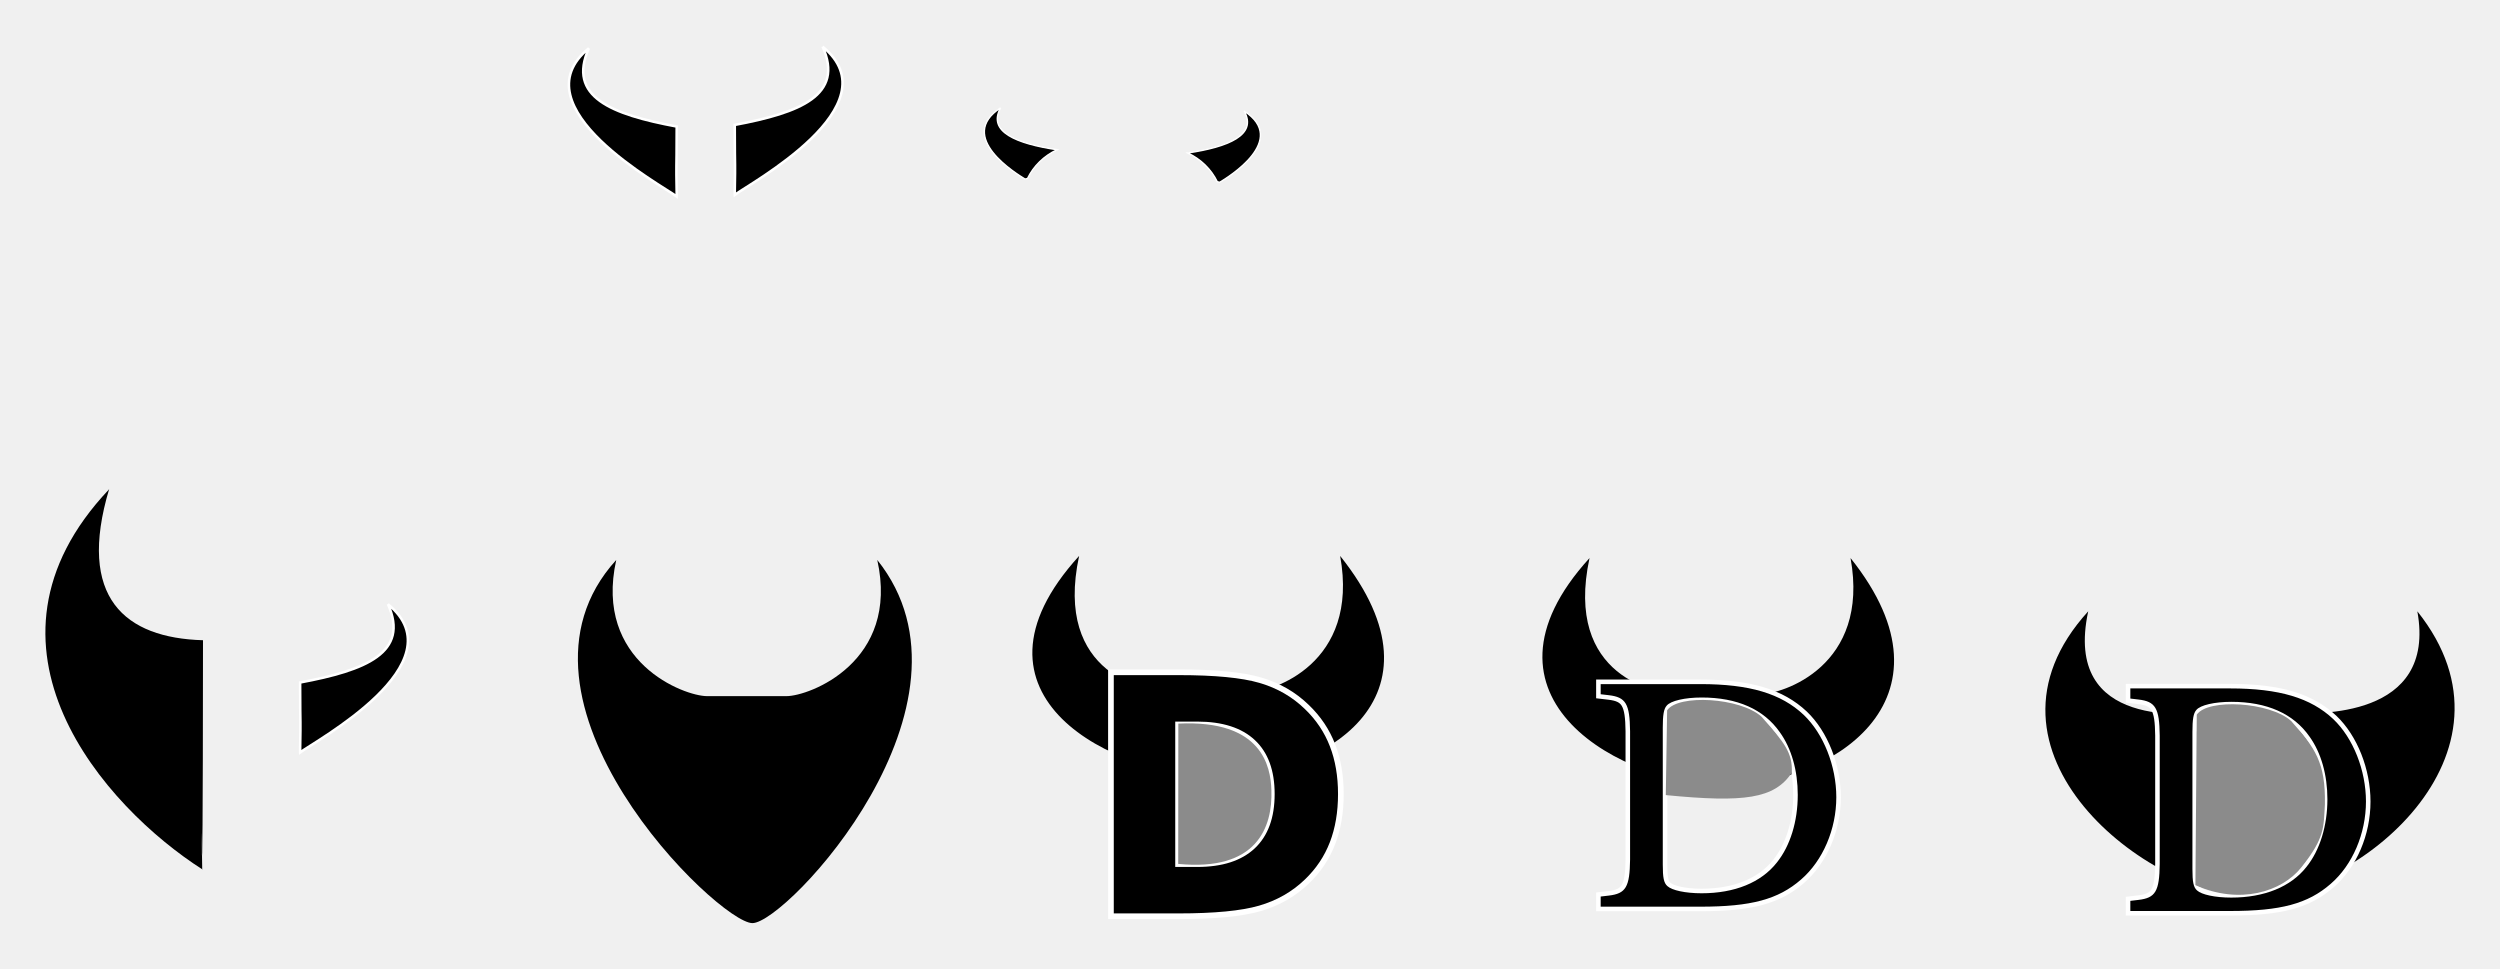
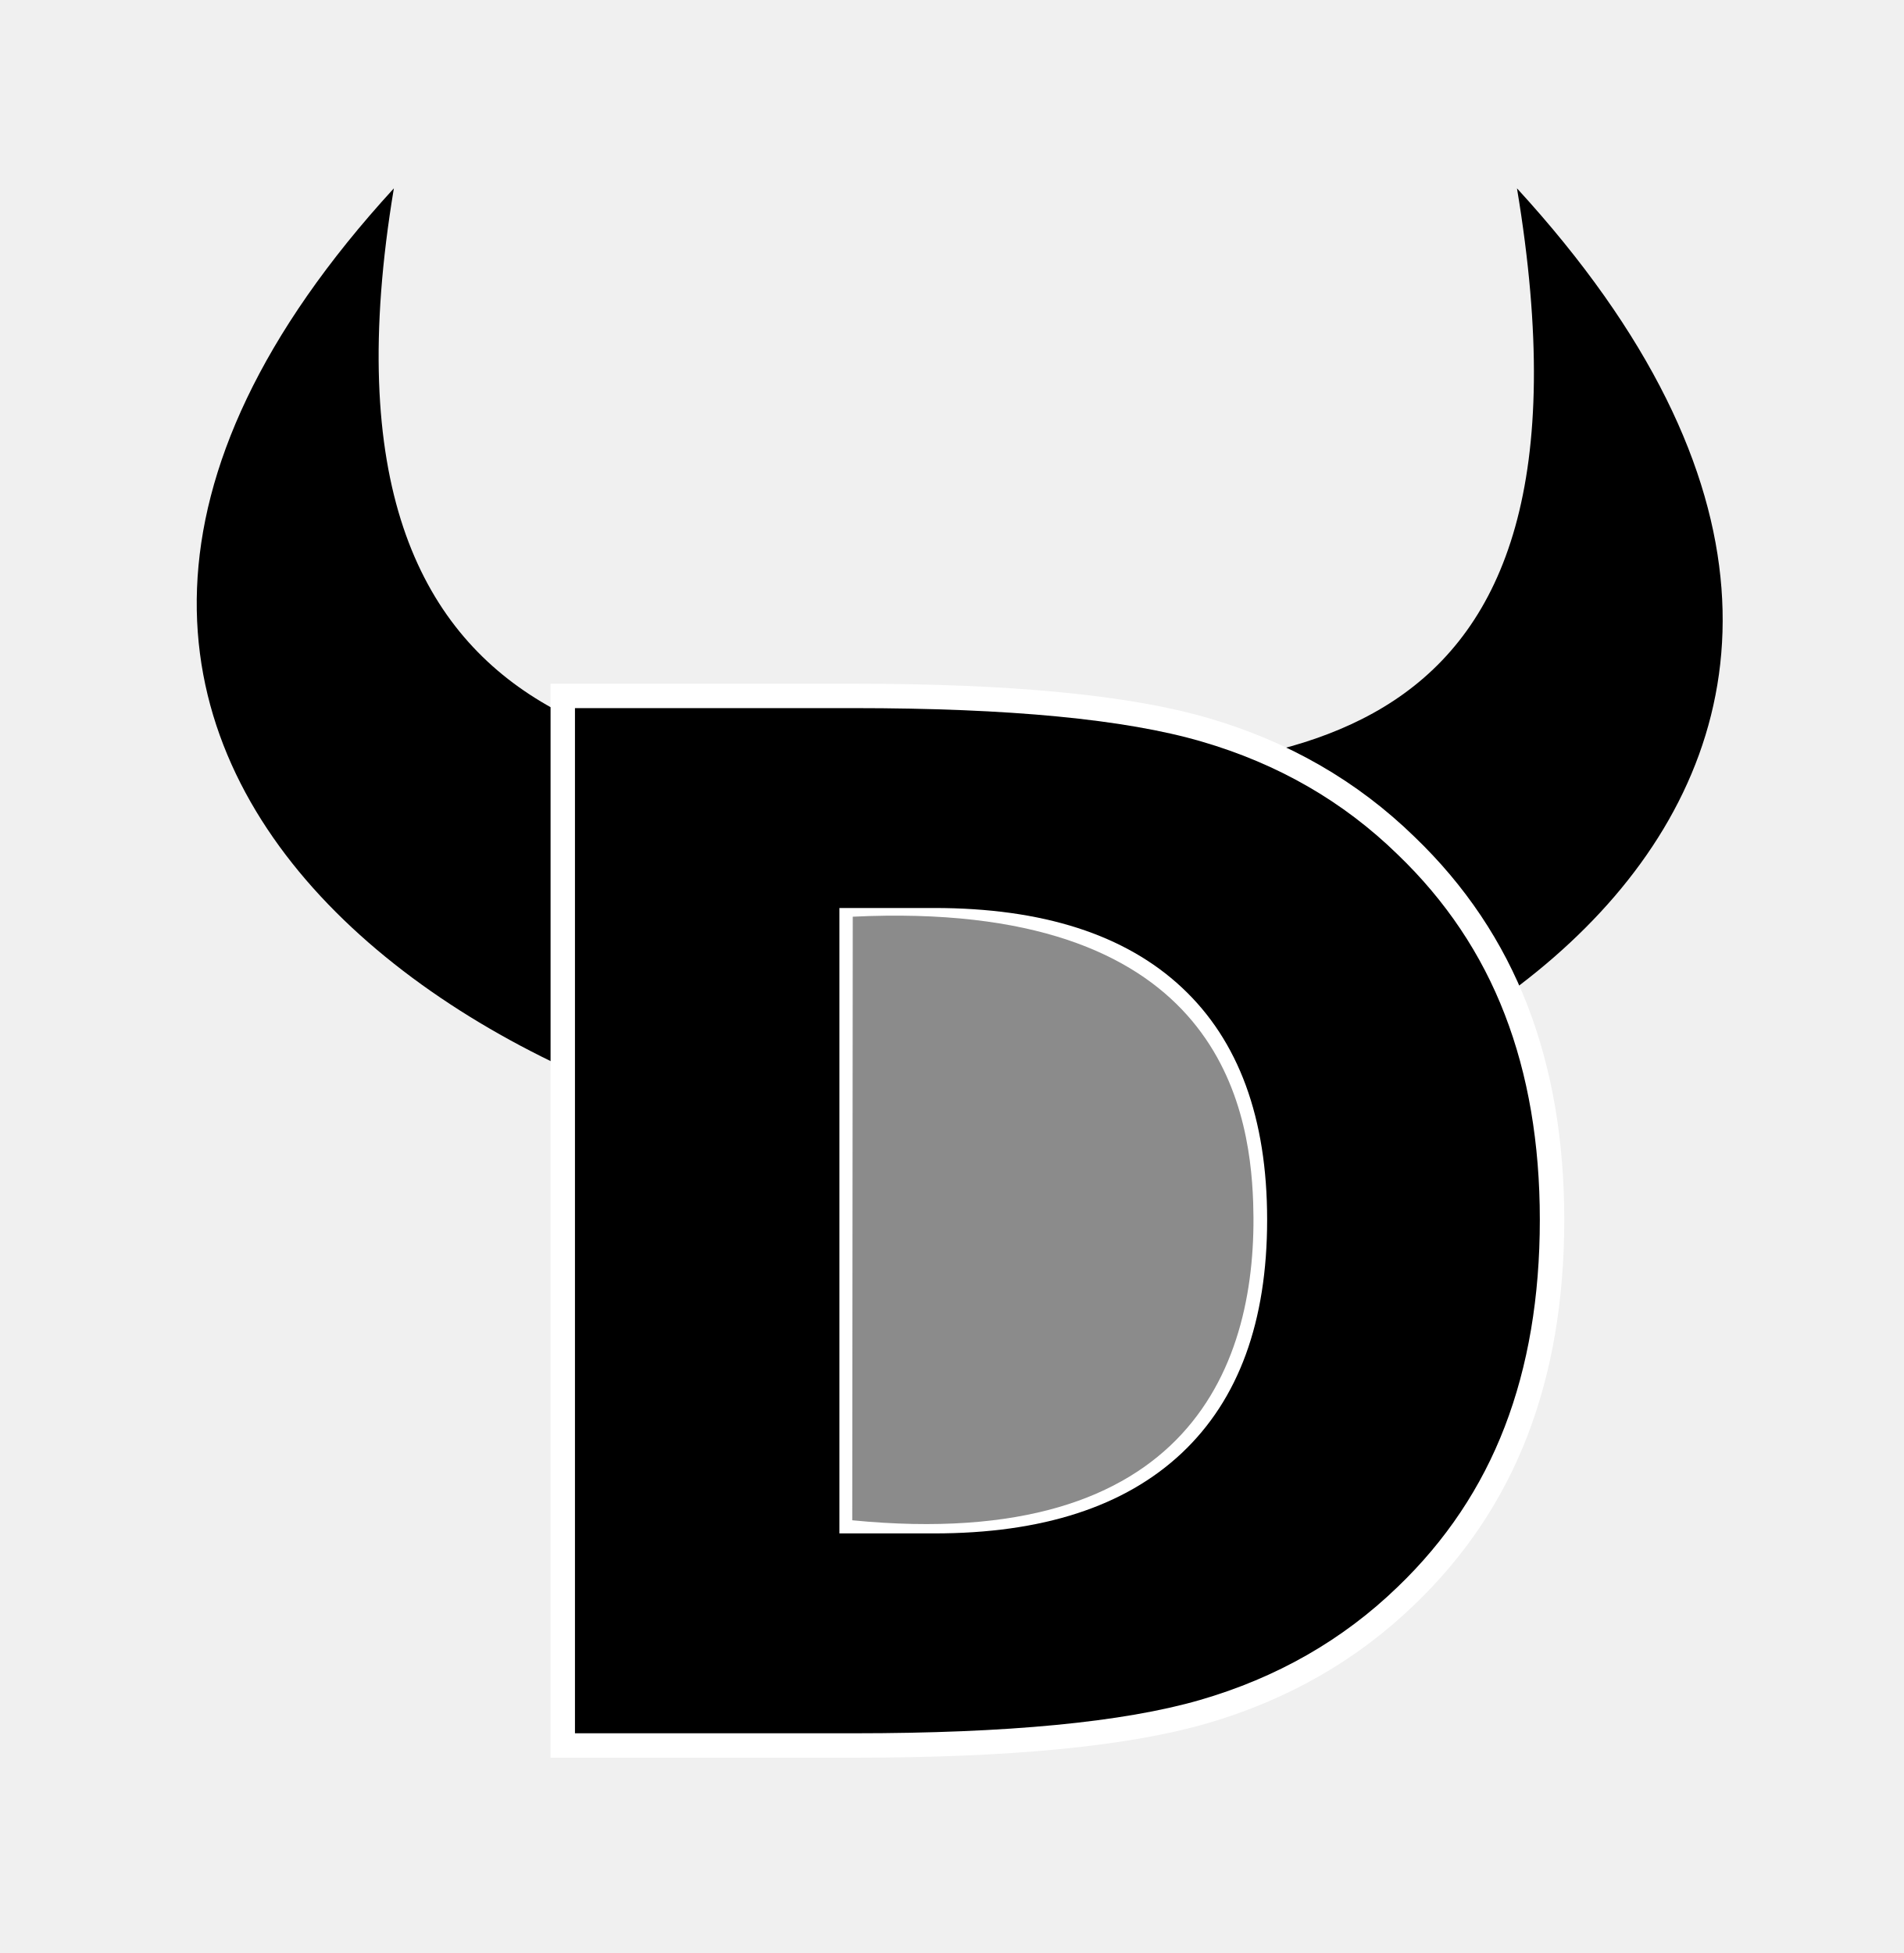
- <svg xmlns="http://www.w3.org/2000/svg" width="1101.425" height="426.697" id="svg8328" version="1.1">
+ <svg xmlns="http://www.w3.org/2000/svg" width="194.946" height="200" id="svg8328" version="1.1">
  <defs id="defs8330" />
-   <g id="layer1" transform="translate(148.5694,-95.95085)">
+   <g id="layer4" style="display:inline">
+     <path transform="translate(-291.1006,-623.3623)" style="color:#000000;fill:#000000;fill-opacity:1;fill-rule:evenodd;stroke:none;stroke-width:3.109;marker:none;visibility:visible;display:inline;overflow:visible;enable-background:accumulate" d="m 446.431,642.648 c 55,60 -10,100 -55,100 -45,0 -115,-40 -60,-100 -10,60 30.179,60.179 60,60 29.821,-0.179 65,0 55,-60 z" id="path5082-8-6-2-0-9-2-5-2-4-2-5-2-9-0-0" />
+     <path id="path5198" d="m 158.197,617.316 c 55,60 5.204,100.357 -55,100 -60.204,-0.357 -115,-40 -60,-100 -10,60 30.179,60.179 60,60 29.821,-0.179 65,0 55,-60 z" style="color:#000000;fill:#000000;fill-opacity:1;fill-rule:evenodd;stroke:none;stroke-width:3.109;marker:none;visibility:visible;display:inline;overflow:visible;enable-background:accumulate" />
+   </g>
+   <g id="layer3" style="display:inline">
+     <path style="font-size:144px;font-style:normal;font-variant:normal;font-weight:bold;font-stretch:normal;text-align:start;line-height:125%;letter-spacing:0px;word-spacing:0px;writing-mode:lr-tb;text-anchor:start;fill:#999999;fill-opacity:1;stroke:none;display:inline;font-family:Bitstream Vera Sans;-inkscape-font-specification:Bitstream Vera Sans Bold" id="path5200" d="m 55.741,664.911 31.169,0 c 17.401,1.1e-4 30.35,1.254 38.846,3.762 8.547,2.457 15.866,6.654 21.957,12.59 5.374,5.169 9.366,11.132 11.976,17.888 2.61,6.756 3.915,14.407 3.915,22.955 -1.2e-4,8.65 -1.305,16.378 -3.915,23.185 -2.61,6.756 -6.602,12.718 -11.976,17.888 -6.142,5.937 -13.512,10.159 -22.11,12.667 -8.598,2.457 -21.496,3.685 -38.693,3.685 l -31.169,0 0,-114.619" />
+   </g>
+   <g id="layer2" style="display:inline">
+     <text id="text5202" y="774.709" x="47.059" style="font-size:144px;font-style:normal;font-variant:normal;font-weight:bold;font-stretch:normal;text-align:start;line-height:125%;letter-spacing:0px;word-spacing:0px;writing-mode:lr-tb;text-anchor:start;fill:#000000;fill-opacity:1;stroke:none;display:inline;font-family:Bitstream Vera Sans;-inkscape-font-specification:Bitstream Vera Sans Bold" xml:space="preserve">
+       <tspan y="774.709" x="47.059" id="tspan5204">D</tspan>
+     </text>
+   </g>
+   <g id="layer5" style="display:inline">
+     <g id="g3733" transform="translate(4.998162,0)">
+       <g transform="translate(-4,0)" id="g3720" style="display:inline">
+         <g transform="translate(114.0524,-346.1243)" id="g3206-0-8-8" style="display:inline">
+           <text xml:space="preserve" style="font-size:144px;font-style:normal;font-variant:normal;font-weight:bold;font-stretch:normal;text-align:start;line-height:125%;letter-spacing:0px;word-spacing:0px;writing-mode:lr-tb;text-anchor:start;fill:#545454;fill-opacity:1;stroke:#ffffff;stroke-width:5;stroke-miterlimit:4;stroke-opacity:1;stroke-dasharray:none;display:inline;font-family:Bitstream Vera Sans;-inkscape-font-specification:Bitstream Vera Sans Bold" x="-69.396" y="523.624" id="text2985-3-3-4-0-3-5-2-7-9-3-4-1-1-6-5-2-7-5-0-6-9-2-0-4-8-6-3-8">
+             <tspan id="tspan2987-7-4-3-2-1-7-6-2-8-0-4-4-9-2-0-1-5-4-7-3-1-9-2-8-7-32-0-9" x="-69.396" y="523.624">D</tspan>
+           </text>
+         </g>
+         <text xml:space="preserve" style="font-size:144px;font-style:normal;font-variant:normal;font-weight:bold;font-stretch:normal;text-align:start;line-height:125%;letter-spacing:0px;word-spacing:0px;writing-mode:lr-tb;text-anchor:start;fill:#000000;fill-opacity:1;stroke:none;display:inline;font-family:Bitstream Vera Sans;-inkscape-font-specification:Bitstream Vera Sans Bold" x="44.657" y="177.5" id="text2985-3-3-4-0-3-5-2-7-9-3-4-1-1-6-5-2-7-5-0-6-9-2-0-4-3-6-3">
+           <tspan id="tspan2987-7-4-3-2-1-7-6-2-8-0-4-4-9-2-0-1-5-4-7-3-1-9-2-8-13-9-4" x="44.657" y="177.5">D</tspan>
+         </text>
+       </g>
+       <path style="fill:#8b8b8b;fill-opacity:1;stroke:none;display:inline" d="m 82.268,155.687 c 34.643,3.393 41.622,-16.069 41.053,-32.543 -0.357,-10.357 -4.015,-31.053 -41.001,-29.268" id="path4240-7-9" />
+     </g>
+     <g id="g3795" transform="translate(-1.515229,5.555839)">
+       <path id="path5082-8-6-2-0-9-2-5-2-4-2-5-2-9-0-0-6" d="m 252.781,14.656 c -49.904,54.441 3.103,92.399 46.969,98.969 l 0,-24.406 c 28.78,-1.39 37.401,10.847 39.969,21.219 38.48,-11.751 72.582,-47.214 28.062,-95.781 10,60 -25.179,59.821 -55,60 -29.821,0.179 -70,-4e-6 -60,-60 z" style="color:#000000;fill:#000000;fill-opacity:1;fill-rule:evenodd;stroke:none;stroke-width:3.109;marker:none;visibility:visible;display:inline;overflow:visible;enable-background:accumulate" />
+       <g transform="translate(213.4442,-4.642856)" id="g3720-0" style="display:inline">
+         <g transform="translate(114.0524,-346.1243)" id="g3206-0-8-8-7" style="display:inline">
+           <text xml:space="preserve" style="font-size:144px;font-style:normal;font-variant:normal;font-weight:bold;font-stretch:normal;text-align:start;line-height:125%;letter-spacing:0px;word-spacing:0px;writing-mode:lr-tb;text-anchor:start;fill:#545454;fill-opacity:1;stroke:#ffffff;stroke-width:5;stroke-miterlimit:4;stroke-opacity:1;stroke-dasharray:none;display:inline;font-family:Bitstream Vera Sans;-inkscape-font-specification:Bitstream Vera Sans Bold" x="-69.396" y="523.624" id="text2985-3-3-4-0-3-5-2-7-9-3-4-1-1-6-5-2-7-5-0-6-9-2-0-4-8-6-3-8-5">
+             <tspan id="tspan2987-7-4-3-2-1-7-6-2-8-0-4-4-9-2-0-1-5-4-7-3-1-9-2-8-7-32-0-9-8" x="-69.396" y="523.624">D</tspan>
+           </text>
+         </g>
+         <text xml:space="preserve" style="font-size:144px;font-style:normal;font-variant:normal;font-weight:bold;font-stretch:normal;text-align:start;line-height:125%;letter-spacing:0px;word-spacing:0px;writing-mode:lr-tb;text-anchor:start;fill:#000000;fill-opacity:1;stroke:none;display:inline;font-family:Bitstream Vera Sans;-inkscape-font-specification:Bitstream Vera Sans Bold" x="44.657" y="177.5" id="text2985-3-3-4-0-3-5-2-7-9-3-4-1-1-6-5-2-7-5-0-6-9-2-0-4-3-6-3-4">
+           <tspan id="tspan2987-7-4-3-2-1-7-6-2-8-0-4-4-9-2-0-1-5-4-7-3-1-9-2-8-13-9-4-2" x="44.657" y="177.5">D</tspan>
+         </text>
+       </g>
+       <path style="fill:none;stroke:none;display:inline" d="m 291.439,120.397 0,-29.511 6.027,0.101 c 4.042,0.068 6.699,0.196 8.067,0.388 10.747,1.508 17.636,5.925 21.454,13.755 1.972,4.044 2.825,8.019 2.976,13.865 0.103,3.994 -0.08,6.546 -0.689,9.617 -2.072,10.442 -8.617,17.257 -19.135,19.924 -3.726,0.945 -5.981,1.174 -12.583,1.277 l -6.116,0.095 0,-29.511 z" id="path4207-0-6-9" />
+     </g>
+     <path style="color:#000000;fill:#000000;fill-opacity:1;fill-rule:evenodd;stroke:none;stroke-width:3.109;marker:none;visibility:visible;display:inline;overflow:visible;enable-background:accumulate" d="m 149.996,225.709 c 55,60 5.204,100.357 -55,100 -60.204,-0.357 -115,-40 -60,-100 -10,60 30.179,60.179 60,60 29.821,-0.179 65,0 55,-60 z" id="path5082-8-6-2-0-9-2-5-2-4-2-5-2-9-0-0-9" />
+     <g style="display:inline" id="g3733-8" transform="translate(-0.3360877,206.4232)">
+       <g transform="translate(-4,0)" id="g3720-5" style="display:inline">
+         <g transform="translate(114.0524,-346.1243)" id="g3206-0-8-8-8" style="display:inline">
+           <text xml:space="preserve" style="font-size:144px;font-style:normal;font-variant:normal;font-weight:bold;font-stretch:normal;text-align:start;line-height:125%;letter-spacing:0px;word-spacing:0px;writing-mode:lr-tb;text-anchor:start;fill:#545454;fill-opacity:1;stroke:#ffffff;stroke-width:5;stroke-miterlimit:4;stroke-opacity:1;stroke-dasharray:none;display:inline;font-family:Bitstream Vera Sans;-inkscape-font-specification:Bitstream Vera Sans Bold" x="-69.396" y="523.624" id="text2985-3-3-4-0-3-5-2-7-9-3-4-1-1-6-5-2-7-5-0-6-9-2-0-4-8-6-3-8-6">
+             <tspan id="tspan2987-7-4-3-2-1-7-6-2-8-0-4-4-9-2-0-1-5-4-7-3-1-9-2-8-7-32-0-9-9" x="-69.396" y="523.624">D</tspan>
+           </text>
+         </g>
+         <text xml:space="preserve" style="font-size:144px;font-style:normal;font-variant:normal;font-weight:bold;font-stretch:normal;text-align:start;line-height:125%;letter-spacing:0px;word-spacing:0px;writing-mode:lr-tb;text-anchor:start;fill:#000000;fill-opacity:1;stroke:none;display:inline;font-family:Bitstream Vera Sans;-inkscape-font-specification:Bitstream Vera Sans Bold" x="44.657" y="177.5" id="text2985-3-3-4-0-3-5-2-7-9-3-4-1-1-6-5-2-7-5-0-6-9-2-0-4-3-6-3-44">
+           <tspan id="tspan2987-7-4-3-2-1-7-6-2-8-0-4-4-9-2-0-1-5-4-7-3-1-9-2-8-13-9-4-7" x="44.657" y="177.5">D</tspan>
+         </text>
+       </g>
+       <path style="fill:#8b8b8b;fill-opacity:1;stroke:none;display:inline" d="m 82.268,155.687 c 34.643,3.393 41.622,-16.069 41.053,-32.543 -0.357,-10.357 -4.015,-31.053 -41.001,-29.268" id="path4240-7-9-2" />
+     </g>
+     <path id="path4207-0-6-5" d="m 73.659,331.463 0,-29.511 6.027,0.101 c 4.042,0.068 6.699,0.196 8.067,0.388 10.747,1.508 17.636,5.925 21.454,13.755 1.972,4.044 2.825,8.019 2.976,13.865 0.103,3.994 -0.08,6.546 -0.689,9.617 -2.072,10.442 -8.617,17.257 -19.135,19.924 -3.726,0.945 -5.981,1.174 -12.583,1.277 l -6.116,0.095 0,-29.511 z" style="fill:none;stroke:none;display:inline" />
+     <g id="g3948" transform="translate(-10.71429,0)">
+       <path id="path5082-8-6-2-0-9-2-5-2-4-2-5-2-9-0-0-9-5" d="m 270.281,217.625 c -50.996,55.632 -7.61,93.771 46.969,99.312 l 0,-24.719 c 30.139,-1.455 38.124,12.014 40.25,22.656 46.033,-10.039 74.145,-46.671 27.781,-97.25 10,60 -25.179,59.821 -55,60 -29.821,0.179 -70,0 -60,-60 z" style="color:#000000;fill:#000000;fill-opacity:1;fill-rule:evenodd;stroke:none;stroke-width:3.109;marker:none;visibility:visible;display:inline;overflow:visible;enable-background:accumulate" />
+       <g transform="translate(230.9363,198.3419)" id="g3720-5-5" style="display:inline">
+         <g transform="translate(114.0524,-346.1243)" id="g3206-0-8-8-8-3" style="display:inline">
+           <text xml:space="preserve" style="font-size:144px;font-style:normal;font-variant:normal;font-weight:bold;font-stretch:normal;text-align:start;line-height:125%;letter-spacing:0px;word-spacing:0px;writing-mode:lr-tb;text-anchor:start;fill:#545454;fill-opacity:1;stroke:#ffffff;stroke-width:5;stroke-miterlimit:4;stroke-opacity:1;stroke-dasharray:none;display:inline;font-family:Bitstream Vera Sans;-inkscape-font-specification:Bitstream Vera Sans Bold" x="-69.396" y="523.624" id="text2985-3-3-4-0-3-5-2-7-9-3-4-1-1-6-5-2-7-5-0-6-9-2-0-4-8-6-3-8-6-9">
+             <tspan id="tspan2987-7-4-3-2-1-7-6-2-8-0-4-4-9-2-0-1-5-4-7-3-1-9-2-8-7-32-0-9-9-3" x="-69.396" y="523.624">D</tspan>
+           </text>
+         </g>
+         <text xml:space="preserve" style="font-size:144px;font-style:normal;font-variant:normal;font-weight:bold;font-stretch:normal;text-align:start;line-height:125%;letter-spacing:0px;word-spacing:0px;writing-mode:lr-tb;text-anchor:start;fill:#000000;fill-opacity:1;stroke:none;display:inline;font-family:Bitstream Vera Sans;-inkscape-font-specification:Bitstream Vera Sans Bold" x="44.657" y="177.5" id="text2985-3-3-4-0-3-5-2-7-9-3-4-1-1-6-5-2-7-5-0-6-9-2-0-4-3-6-3-44-7">
+           <tspan id="tspan2987-7-4-3-2-1-7-6-2-8-0-4-4-9-2-0-1-5-4-7-3-1-9-2-8-13-9-4-7-1" x="44.657" y="177.5">D</tspan>
+         </text>
+       </g>
+       <path style="fill:none;stroke:none;display:inline" d="m 308.931,323.382 0,-29.511 6.027,0.101 c 4.042,0.068 6.699,0.196 8.067,0.388 10.747,1.508 17.636,5.925 21.454,13.755 1.972,4.044 2.825,8.019 2.976,13.865 0.103,3.994 -0.08,6.546 -0.689,9.617 -2.072,10.442 -8.617,17.257 -19.135,19.924 -3.726,0.945 -5.981,1.174 -12.583,1.277 l -6.116,0.095 0,-29.511 z" id="path4207-0-6-5-9" />
+     </g>
+     <path style="color:#000000;fill:#000000;fill-opacity:1;fill-rule:evenodd;stroke:none;stroke-width:3.109;marker:none;visibility:visible;display:inline;overflow:visible;enable-background:accumulate" d="m 156.933,452.607 c 55,60 5.204,100.357 -55,100 -60.204,-0.357 -115,-40 -60,-100 -10,60 30.179,60.179 60,60 29.821,-0.179 65,0 55,-60 z" id="path5082-8-6-2-0-9-2-5-2-4-2-5-2-9-0-0-9-0" />
+     <g style="display:inline" id="g3733-8-9" transform="translate(0.6012401,395.3217)">
+       <g transform="translate(-4,0)" id="g3720-5-4" style="display:inline">
+         <g transform="translate(114.0524,-346.1243)" id="g3206-0-8-8-8-1" style="display:inline">
+           <text xml:space="preserve" style="font-size:144px;font-style:normal;font-variant:normal;font-weight:bold;font-stretch:normal;text-align:start;line-height:125%;letter-spacing:0px;word-spacing:0px;writing-mode:lr-tb;text-anchor:start;fill:#545454;fill-opacity:1;stroke:#ffffff;stroke-width:5;stroke-miterlimit:4;stroke-opacity:1;stroke-dasharray:none;display:inline;font-family:Bitstream Vera Sans;-inkscape-font-specification:Bitstream Vera Sans Bold" x="-69.396" y="523.624" id="text2985-3-3-4-0-3-5-2-7-9-3-4-1-1-6-5-2-7-5-0-6-9-2-0-4-8-6-3-8-6-5">
+             <tspan id="tspan2987-7-4-3-2-1-7-6-2-8-0-4-4-9-2-0-1-5-4-7-3-1-9-2-8-7-32-0-9-9-6" x="-69.396" y="523.624">D</tspan>
+           </text>
+         </g>
+         <text xml:space="preserve" style="font-size:144px;font-style:normal;font-variant:normal;font-weight:bold;font-stretch:normal;text-align:start;line-height:125%;letter-spacing:0px;word-spacing:0px;writing-mode:lr-tb;text-anchor:start;fill:#000000;fill-opacity:1;stroke:none;display:inline;font-family:Bitstream Vera Sans;-inkscape-font-specification:Bitstream Vera Sans Bold" x="44.657" y="177.5" id="text2985-3-3-4-0-3-5-2-7-9-3-4-1-1-6-5-2-7-5-0-6-9-2-0-4-3-6-3-44-5">
+           <tspan id="tspan2987-7-4-3-2-1-7-6-2-8-0-4-4-9-2-0-1-5-4-7-3-1-9-2-8-13-9-4-7-0" x="44.657" y="177.5">D</tspan>
+         </text>
+       </g>
+       <path style="fill:#8b8b8b;fill-opacity:1;stroke:none;display:inline" d="m 82.268,155.687 c 34.643,3.393 41.622,-16.069 41.053,-32.543 -0.357,-10.357 -4.015,-31.053 -41.001,-29.268" id="path4240-7-9-2-5" />
+     </g>
+     <path id="path4207-0-6-5-7" d="m 76.596,520.362 0,-29.511 6.027,0.101 c 4.042,0.068 6.699,0.196 8.067,0.388 10.747,1.508 17.636,5.925 21.454,13.755 1.972,4.044 2.825,8.019 2.976,13.865 0.103,3.994 -0.08,6.546 -0.689,9.617 -2.072,10.442 -8.617,17.257 -19.135,19.924 -3.726,0.945 -5.981,1.174 -12.583,1.277 l -6.116,0.095 0,-29.511 z" style="fill:none;stroke:none;display:inline" />
+     <g id="g4056" transform="translate(-6.060915,10.10153)">
+       <path id="path5082-8-6-2-0-9-2-5-2-4-2-5-2-9-0-0-9-0-5" d="m 271.969,439.344 c -55,60 -0.204,99.643 60,100 60.204,0.357 110,-40 55,-100 7.651,45.906 -11.141,56.592 -33.75,59.156 0.497,2.453 0.683,4.777 0.75,6.719 0.568,16.474 -6.42,35.924 -41.062,32.531 l 0.031,-38.844 c -25.098,-1.943 -48.929,-11.8 -40.969,-59.562 z" style="color:#000000;fill:#000000;fill-opacity:1;fill-rule:evenodd;stroke:none;stroke-width:3.109;marker:none;visibility:visible;display:inline;overflow:visible;enable-background:accumulate" />
+       <g transform="translate(226.6368,382.0714)" id="g3720-5-4-2" style="display:inline">
+         <g transform="translate(114.0524,-346.1243)" id="g3206-0-8-8-8-1-3" style="display:inline">
+           <text xml:space="preserve" style="font-size:144px;font-style:normal;font-variant:normal;font-weight:bold;font-stretch:normal;text-align:start;line-height:125%;letter-spacing:0px;word-spacing:0px;writing-mode:lr-tb;text-anchor:start;fill:#545454;fill-opacity:1;stroke:#ffffff;stroke-width:5;stroke-miterlimit:4;stroke-opacity:1;stroke-dasharray:none;display:inline;font-family:Bitstream Vera Sans;-inkscape-font-specification:Bitstream Vera Sans Bold" x="-69.396" y="523.624" id="text2985-3-3-4-0-3-5-2-7-9-3-4-1-1-6-5-2-7-5-0-6-9-2-0-4-8-6-3-8-6-5-9">
+             <tspan id="tspan2987-7-4-3-2-1-7-6-2-8-0-4-4-9-2-0-1-5-4-7-3-1-9-2-8-7-32-0-9-9-6-6" x="-69.396" y="523.624">D</tspan>
+           </text>
+         </g>
+         <text xml:space="preserve" style="font-size:144px;font-style:normal;font-variant:normal;font-weight:bold;font-stretch:normal;text-align:start;line-height:125%;letter-spacing:0px;word-spacing:0px;writing-mode:lr-tb;text-anchor:start;fill:#000000;fill-opacity:1;stroke:none;display:inline;font-family:Bitstream Vera Sans;-inkscape-font-specification:Bitstream Vera Sans Bold" x="44.657" y="177.5" id="text2985-3-3-4-0-3-5-2-7-9-3-4-1-1-6-5-2-7-5-0-6-9-2-0-4-3-6-3-44-5-1">
+           <tspan id="tspan2987-7-4-3-2-1-7-6-2-8-0-4-4-9-2-0-1-5-4-7-3-1-9-2-8-13-9-4-7-0-4" x="44.657" y="177.5">D</tspan>
+         </text>
+       </g>
+       <path style="fill:none;stroke:none;display:inline" d="m 306.632,507.111 0,-29.511 6.027,0.101 c 4.042,0.068 6.699,0.196 8.067,0.388 10.747,1.508 17.636,5.925 21.454,13.755 1.972,4.044 2.825,8.019 2.976,13.865 0.103,3.994 -0.08,6.546 -0.689,9.617 -2.072,10.442 -8.617,17.257 -19.135,19.924 -3.726,0.945 -5.981,1.174 -12.583,1.277 l -6.116,0.095 0,-29.511 z" id="path4207-0-6-5-7-6" />
+     </g>
+     <g transform="translate(120.9749,251.3757)" id="g3206-0-8-8-8-4" style="fill:#5e5e5e;fill-opacity:1;stroke:none;display:inline">
+       <g style="font-size:144px;font-style:normal;font-variant:normal;font-weight:bold;font-stretch:normal;text-align:start;line-height:125%;letter-spacing:0px;word-spacing:0px;writing-mode:lr-tb;text-anchor:start;fill:#5e5e5e;fill-opacity:1;display:inline;font-family:Bitstream Vera Sans;-inkscape-font-specification:Bitstream Vera Sans Bold" id="text2985-3-3-4-0-3-5-2-7-9-3-4-1-1-6-5-2-7-5-0-6-9-2-0-4-8-6-3-8-6-92" />
+     </g>
+     <g id="g5213">
+       <path id="path5082-8-6-2-0-9-2-5-2-4-2-5-2-9-0-0-9-9-3" d="M 263.188 615.875 C 223.754 658.894 240.775 691.45 275.75 706.562 L 275.75 666.812 C 264.755 658.813 258.53 643.818 263.188 615.875 z M 378.188 615.875 C 384.279 652.427 373.61 666.648 357.594 672.219 C 361.277 674.324 364.657 676.859 367.719 679.844 C 373.093 685.013 377.077 690.963 379.688 697.719 C 380.071 698.711 380.392 699.751 380.719 700.781 C 405.851 683.873 412.949 653.797 378.188 615.875 z " style="display:inline;color:#000000;fill:#000000;fill-opacity:1;fill-rule:evenodd;stroke:none;stroke-width:3.109;marker:none;visibility:visible;overflow:visible;enable-background:accumulate" />
+       <text id="text2985-3-3-4-0-3-5-2-7-9-3-4-1-1-6-5-2-7-5-0-6-9-2-0-4-3-6-3-44-1-09" y="773.281" x="267.059" style="display:inline;font-size:144px;font-style:normal;font-variant:normal;font-weight:bold;font-stretch:normal;text-align:start;line-height:125%;letter-spacing:0px;word-spacing:0px;writing-mode:lr-tb;text-anchor:start;fill:#000000;fill-opacity:1;stroke:none;font-family:Bitstream Vera Sans;-inkscape-font-specification:Bitstream Vera Sans Bold" xml:space="preserve">
+         <tspan y="773.281" x="267.059" id="tspan2987-7-4-3-2-1-7-6-2-8-0-4-4-9-2-0-1-5-4-7-3-1-9-2-8-13-9-4-7-4-1">D</tspan>
+       </text>
+       <path style="fill:none;stroke:none;display:inline" d="m 301.86,721.642 0,-29.511 6.027,0.101 c 4.042,0.068 6.699,0.196 8.067,0.388 10.747,1.508 17.636,5.925 21.454,13.755 1.972,4.044 2.825,8.019 2.976,13.865 0.103,3.994 -0.08,6.546 -0.689,9.617 -2.072,10.442 -8.617,17.257 -19.135,19.924 -3.726,0.945 -5.981,1.174 -12.583,1.277 l -6.116,0.095 0,-29.511 z" id="path4207-0-6-5-0-4" />
+     </g>
+     <path style="fill:none;stroke:none;display:inline" d="m 81.86,723.071 0,-29.511 6.027,0.101 c 4.042,0.068 6.699,0.196 8.067,0.388 10.747,1.508 17.636,5.925 21.454,13.755 1.972,4.044 2.825,8.019 2.976,13.865 0.103,3.994 -0.08,6.546 -0.689,9.617 -2.072,10.442 -8.617,17.257 -19.135,19.924 -3.726,0.945 -5.981,1.174 -12.583,1.277 l -6.116,0.095 0,-29.511 z" id="path5206" />
+   </g>
+   <g id="layer1" transform="translate(-291.1006,-623.3623)" style="display:none">
    <path style="color:#000000;fill:#000000;fill-opacity:1;fill-rule:evenodd;stroke:#ffffff;stroke-width:1.127;stroke-linecap:butt;stroke-linejoin:miter;stroke-miterlimit:4;stroke-opacity:1;stroke-dasharray:none;stroke-dashoffset:0;marker:none;visibility:visible;display:inline;overflow:visible;enable-background:accumulate" d="m 22.364,362.168 c 31.791,25.971 -32.602,60.588 -38.686,65.267 l -0.031,-0.514 c 0.31,-18.122 0.047,-6.008 0.006,-30.286 28.846,-5.387 48.302,-13.082 38.711,-34.467 z" id="path5082-8-6-2-0-2" />
    <path style="color:#000000;fill:#000000;fill-opacity:1;fill-rule:evenodd;stroke:none;stroke-width:3.109;marker:none;visibility:visible;display:inline;overflow:visible;enable-background:accumulate" d="m -100.663,311.688 c -64.964,68.791 -1.883,139.789 41.39,167.378 l -0.203,0.039 c -0.739,-57.923 0.245,73.653 0.343,-101.089 -34.341,-0.984 -55.686,-18.66 -41.324,-66.682 z" id="path5082-8-6-2-0-9-2-5-2-9-1" />
    <path style="color:#000000;fill:#000000;fill-opacity:1;fill-rule:evenodd;stroke:none;stroke-width:3.109;marker:none;visibility:visible;display:inline;overflow:visible;enable-background:accumulate" d="m 237.931,342.648 c 50.628,63.383 -40,160 -55,160 -15,0 -116.345,-98.152 -60,-160 -10,45 30,60 40,60 10,0 25,0 35,0 10,0 50,-15 40,-60 z" id="path5082-8-6-2-0-9-2-5-2-4-2-5" />
    <g style="display:inline" id="g4394" transform="translate(89.2307,-417.9231)">
      <path id="path5082-8-6-2-0-9-2-5-2-4-2-5-2-9-0" d="m 352.629,758.796 c 50.628,63.383 -9.097,97.101 -54.097,97.101 -45,0 -117.247,-35.253 -60.903,-97.101 -11.35,52.66 30,60 40,60 10,0 25,0 35,0 10,0 48.65,-12.34 40,-60 z" style="color:#000000;fill:#000000;fill-opacity:1;fill-rule:evenodd;stroke:none;stroke-width:3.109;marker:none;visibility:visible;display:inline;overflow:visible;enable-background:accumulate" />
      <g transform="translate(309.0724,392.6716)" id="g3206-0-8" style="display:inline">
        <text xml:space="preserve" style="font-size:144px;font-style:normal;font-variant:normal;font-weight:bold;font-stretch:normal;text-align:start;line-height:125%;letter-spacing:0px;word-spacing:0px;writing-mode:lr-tb;text-anchor:start;fill:#545454;fill-opacity:1;stroke:#ffffff;stroke-width:5;stroke-miterlimit:4;stroke-opacity:1;stroke-dasharray:none;display:inline;font-family:Bitstream Vera Sans;-inkscape-font-specification:Bitstream Vera Sans Bold" x="-69.396" y="523.624" id="text2985-3-3-4-0-3-5-2-7-9-3-4-1-1-6-5-2-7-5-0-6-9-2-0-4-8-6-3">
          <tspan id="tspan2987-7-4-3-2-1-7-6-2-8-0-4-4-9-2-0-1-5-4-7-3-1-9-2-8-7-32-0" x="-69.396" y="523.624">D</tspan>
        </text>
        <text xml:space="preserve" style="font-size:144px;font-style:normal;font-variant:normal;font-weight:bold;font-stretch:normal;text-align:start;line-height:125%;letter-spacing:0px;word-spacing:0px;writing-mode:lr-tb;text-anchor:start;fill:#000000;fill-opacity:1;stroke:none;font-family:Bitstream Vera Sans;-inkscape-font-specification:Bitstream Vera Sans Bold" x="-69.396" y="523.624" id="text2985-3-3-4-0-3-5-2-7-9-3-4-1-1-6-5-2-7-5-0-6-9-2-0-4-3-6">
          <tspan id="tspan2987-7-4-3-2-1-7-6-2-8-0-4-4-9-2-0-1-5-4-7-3-1-9-2-8-13-9" x="-69.396" y="523.624">D</tspan>
        </text>
      </g>
      <path style="fill:none;stroke:none;display:inline" d="m 282.574,863.836 0,-29.511 6.027,0.101 c 4.042,0.068 6.699,0.196 8.067,0.388 10.747,1.508 17.636,5.925 21.454,13.755 1.972,4.044 2.825,8.019 2.976,13.865 0.103,3.994 -0.08,6.546 -0.689,9.617 -2.072,10.442 -8.617,17.257 -19.135,19.924 -3.726,0.945 -5.981,1.174 -12.583,1.277 l -6.116,0.095 0,-29.511 z" id="path4207-0" />
      <path id="path4240-7" d="m 281.288,894.482 c 34.643,3.393 41.622,-16.069 41.053,-32.543 -0.357,-10.357 -4.015,-31.053 -41.001,-29.268" style="fill:#8b8b8b;fill-opacity:1;stroke:none;display:inline" />
    </g>
    <g style="display:inline" id="g5016" transform="translate(-207.7542,-177.5068)">
      <path id="path5082-8-6-2-0-9-2-5-2-4-2-5-2-5-2-5" d="m 874.481,519.322 c 50.628,63.383 -10,100 -55,100 -45,0 -116.345,-38.152 -60,-100 -11.35,52.66 30,60 40,60 10,0 25,0 35,0 10,0 48.65,-12.34 40,-60 z" style="color:#000000;fill:#000000;fill-opacity:1;fill-rule:evenodd;stroke:none;stroke-width:3.109;marker:none;visibility:visible;display:inline;overflow:visible;enable-background:accumulate" />
      <text id="text2985-3-3-4-3-3-1" y="672.917" x="759.925" style="font-size:144px;font-style:normal;font-variant:normal;font-weight:normal;font-stretch:normal;text-align:start;line-height:125%;letter-spacing:0px;word-spacing:0px;writing-mode:lr-tb;text-anchor:start;fill:#757575;fill-opacity:1;stroke:#ffffff;stroke-width:4;stroke-miterlimit:4;stroke-opacity:1;stroke-dasharray:none;display:inline;font-family:URW Bookman L;-inkscape-font-specification:URW Bookman L" xml:space="preserve">
        <tspan y="672.917" x="759.925" id="tspan2987-7-4-3-2-27-3">D</tspan>
      </text>
      <text id="text2985-3-3-4-1-6" y="672.917" x="759.925" style="font-size:144px;font-style:normal;font-variant:normal;font-weight:normal;font-stretch:normal;text-align:start;line-height:125%;letter-spacing:0px;word-spacing:0px;writing-mode:lr-tb;text-anchor:start;fill:#000000;fill-opacity:1;stroke:none;display:inline;font-family:URW Bookman L;-inkscape-font-specification:URW Bookman L" xml:space="preserve">
        <tspan y="672.917" x="759.925" id="tspan2987-7-4-3-4-2">D</tspan>
      </text>
      <path style="fill:#8b8b8b;fill-opacity:1;stroke:none;display:inline" d="m 793.083,623.752 c 34.643,3.393 47.839,1.619 55.518,-9.865 0.357,-8.571 -2.879,-12.897 -13.372,-24.701 -9.365,-8.375 -36.636,-10.013 -41.558,-2.781" id="path4240-7-0-9" />
    </g>
    <g style="display:inline" id="g5219" transform="translate(-11.78456,-276.5018)">
      <path id="path5082-8-6-2-0-9-2-5-2-4-2-5-2-5-2-5-3-6" d="m 928.221,641.775 c 50.628,63.383 -27.876,125.577 -72.876,125.577 -45,0 -128.468,-63.728 -72.124,-125.577 -11.35,52.66 45,45 55,45 10,0 25,0 35,0 10,0 63.65,2.66 55,-45 z" style="color:#000000;fill:#000000;fill-opacity:1;fill-rule:evenodd;stroke:none;stroke-width:3.109;marker:none;visibility:visible;display:inline;overflow:visible;enable-background:accumulate" />
      <text id="text2985-3-3-4-3-3-1-8-4" y="773.816" x="797.303" style="font-size:144px;font-style:normal;font-variant:normal;font-weight:normal;font-stretch:normal;text-align:start;line-height:125%;letter-spacing:0px;word-spacing:0px;writing-mode:lr-tb;text-anchor:start;fill:#757575;fill-opacity:1;stroke:#ffffff;stroke-width:4;stroke-miterlimit:4;stroke-opacity:1;stroke-dasharray:none;display:inline;font-family:URW Bookman L;-inkscape-font-specification:URW Bookman L" xml:space="preserve">
        <tspan y="773.816" x="797.303" id="tspan2987-7-4-3-2-27-3-8-3">D</tspan>
      </text>
      <text id="text2985-3-3-4-1-6-8-3" y="773.816" x="797.303" style="font-size:144px;font-style:normal;font-variant:normal;font-weight:normal;font-stretch:normal;text-align:start;line-height:125%;letter-spacing:0px;word-spacing:0px;writing-mode:lr-tb;text-anchor:start;fill:#000000;fill-opacity:1;stroke:none;display:inline;font-family:URW Bookman L;-inkscape-font-specification:URW Bookman L" xml:space="preserve">
        <tspan y="773.816" x="797.303" id="tspan2987-7-4-3-4-2-2-1">D</tspan>
      </text>
      <path style="fill:#8b8b8b;fill-opacity:1;stroke:none;display:inline" d="m 830.443,762.407 c 19.342,8.768 38.125,3.017 46.718,-7.877 10.429,-13.082 9.705,-17.549 10.333,-27.621 0.357,-18.673 -4.394,-25.019 -14.887,-36.823 -9.365,-8.375 -36.636,-10.013 -41.558,-2.781" id="path4240-7-0-9-2-0" />
    </g>
    <path style="color:#000000;fill:#000000;fill-opacity:1;fill-rule:evenodd;stroke:#ffffff;stroke-width:0.622;stroke-linecap:butt;stroke-linejoin:miter;stroke-miterlimit:4;stroke-opacity:1;stroke-dasharray:none;stroke-dashoffset:0;marker:none;visibility:visible;display:inline;overflow:visible;enable-background:accumulate" d="m 399.57,144.887 c 5.939,10.526 -7,15.81 -24.861,18.461 5.732,2.677 10.342,7.157 13.014,12.664 l 1.089,0.253 c 3.767,-2.303 30.442,-18.594 10.758,-31.378 z" id="path5082-0-5" />
    <path style="color:#000000;fill:#000000;fill-opacity:1;fill-rule:evenodd;stroke:#ffffff;stroke-width:0.622;stroke-linecap:butt;stroke-linejoin:miter;stroke-miterlimit:4;stroke-opacity:1;stroke-dasharray:none;stroke-dashoffset:0;marker:none;visibility:visible;display:inline;overflow:visible;enable-background:accumulate" d="m 292.274,143.459 c -19.685,12.784 6.99,29.075 10.758,31.378 l 1.089,-0.253 c 2.672,-5.507 7.283,-9.987 13.014,-12.664 -17.861,-2.652 -30.8,-7.935 -24.861,-18.461 z" id="path5082-8" />
    <path style="color:#000000;fill:#000000;fill-opacity:1;fill-rule:evenodd;stroke:#ffffff;stroke-width:1.127;stroke-linecap:butt;stroke-linejoin:miter;stroke-miterlimit:4;stroke-opacity:1;stroke-dasharray:none;stroke-dashoffset:0;marker:none;visibility:visible;display:inline;overflow:visible;enable-background:accumulate" d="m 213.848,116.514 c 31.791,25.971 -32.602,60.588 -38.686,65.267 l -0.031,-0.514 c 0.31,-18.122 0.047,-6.008 0.006,-30.286 28.846,-5.387 48.302,-13.082 38.711,-34.467 z" id="path5082-8-6-2-0-2-4" />
    <path style="color:#000000;fill:#000000;fill-opacity:1;fill-rule:evenodd;stroke:#ffffff;stroke-width:1.127;stroke-linecap:butt;stroke-linejoin:miter;stroke-miterlimit:4;stroke-opacity:1;stroke-dasharray:none;stroke-dashoffset:0;marker:none;visibility:visible;display:inline;overflow:visible;enable-background:accumulate" d="m 110.853,117.228 c -31.791,25.971 32.602,60.588 38.686,65.267 l 0.031,-0.514 c -0.31,-18.122 -0.047,-6.008 -0.006,-30.286 -28.846,-5.387 -48.302,-13.082 -38.711,-34.467 z" id="path5082-8-6-2-0-9-2" />
+     <path id="path4207-0-6" d="m 370.094,748.402 0,-29.511 6.027,0.101 c 4.042,0.068 6.699,0.196 8.067,0.388 10.747,1.508 17.636,5.925 21.454,13.755 1.972,4.044 2.825,8.019 2.976,13.865 0.103,3.994 -0.08,6.546 -0.689,9.617 -2.072,10.442 -8.617,17.257 -19.135,19.924 -3.726,0.945 -5.981,1.174 -12.583,1.277 l -6.116,0.095 0,-29.511 z" style="fill:none;stroke:none;display:inline" />
+     <g id="g3414" transform="translate(-8,7.857143)" />
  </g>
</svg>
